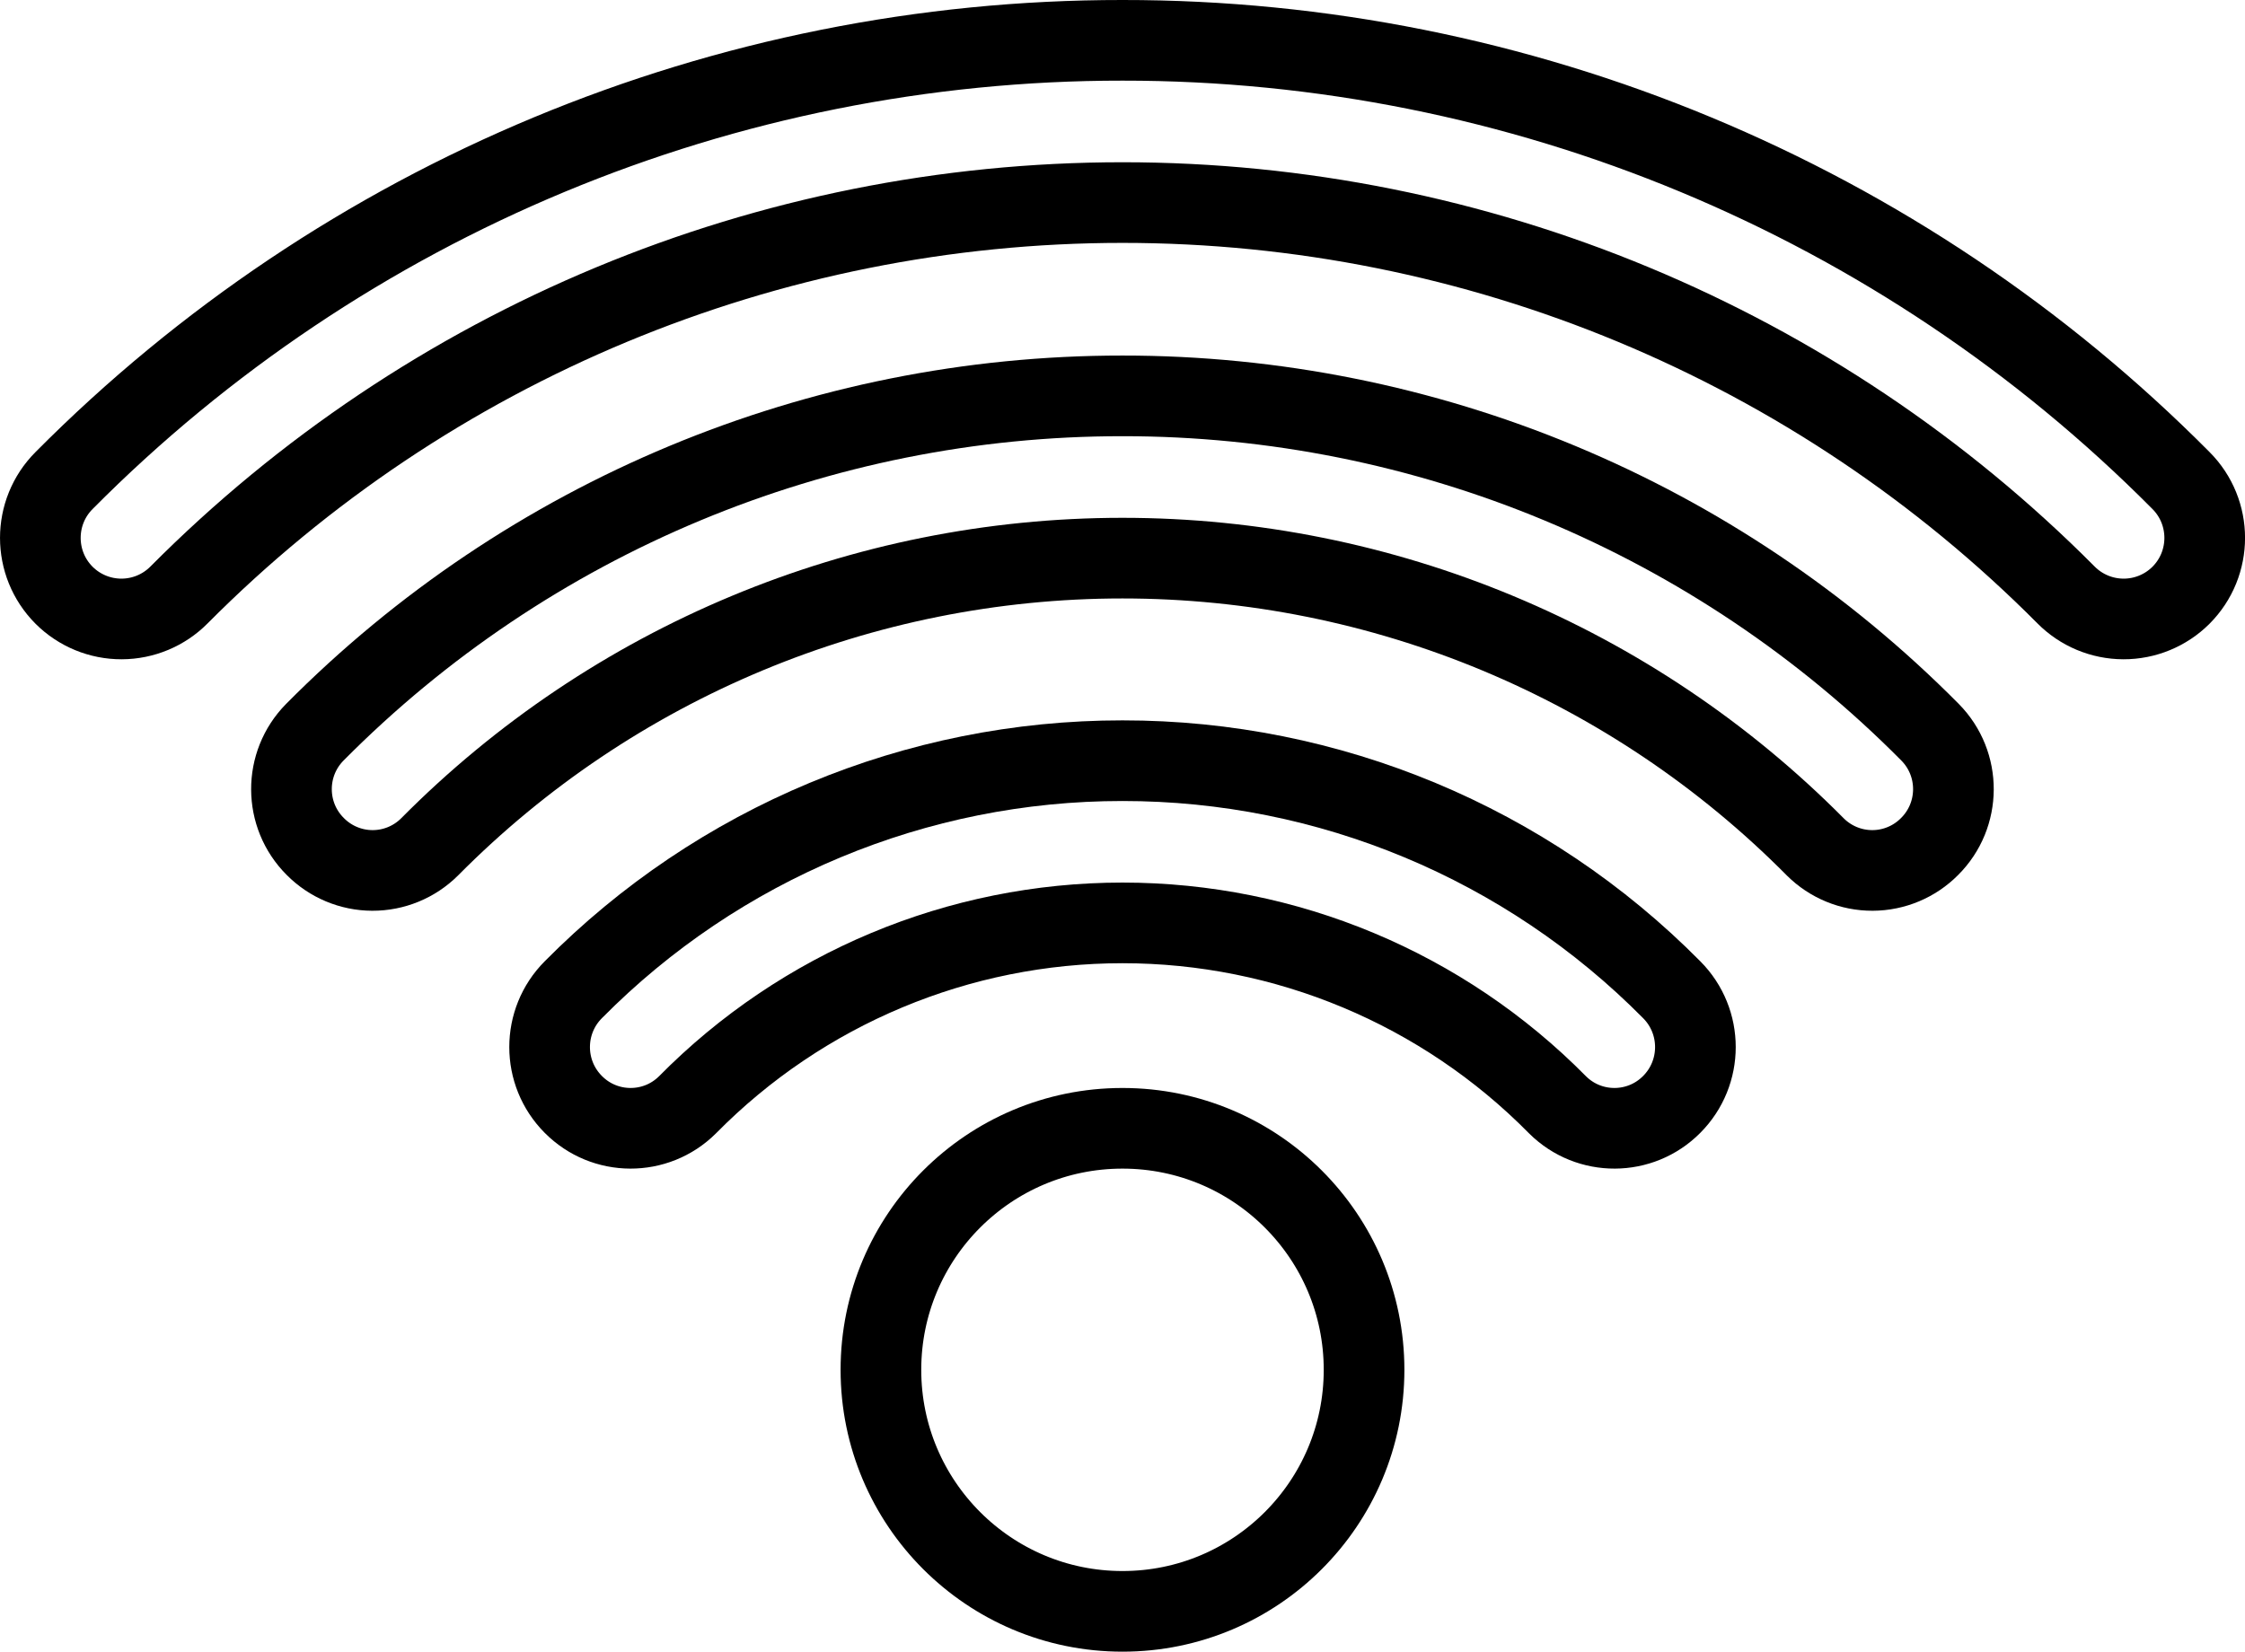
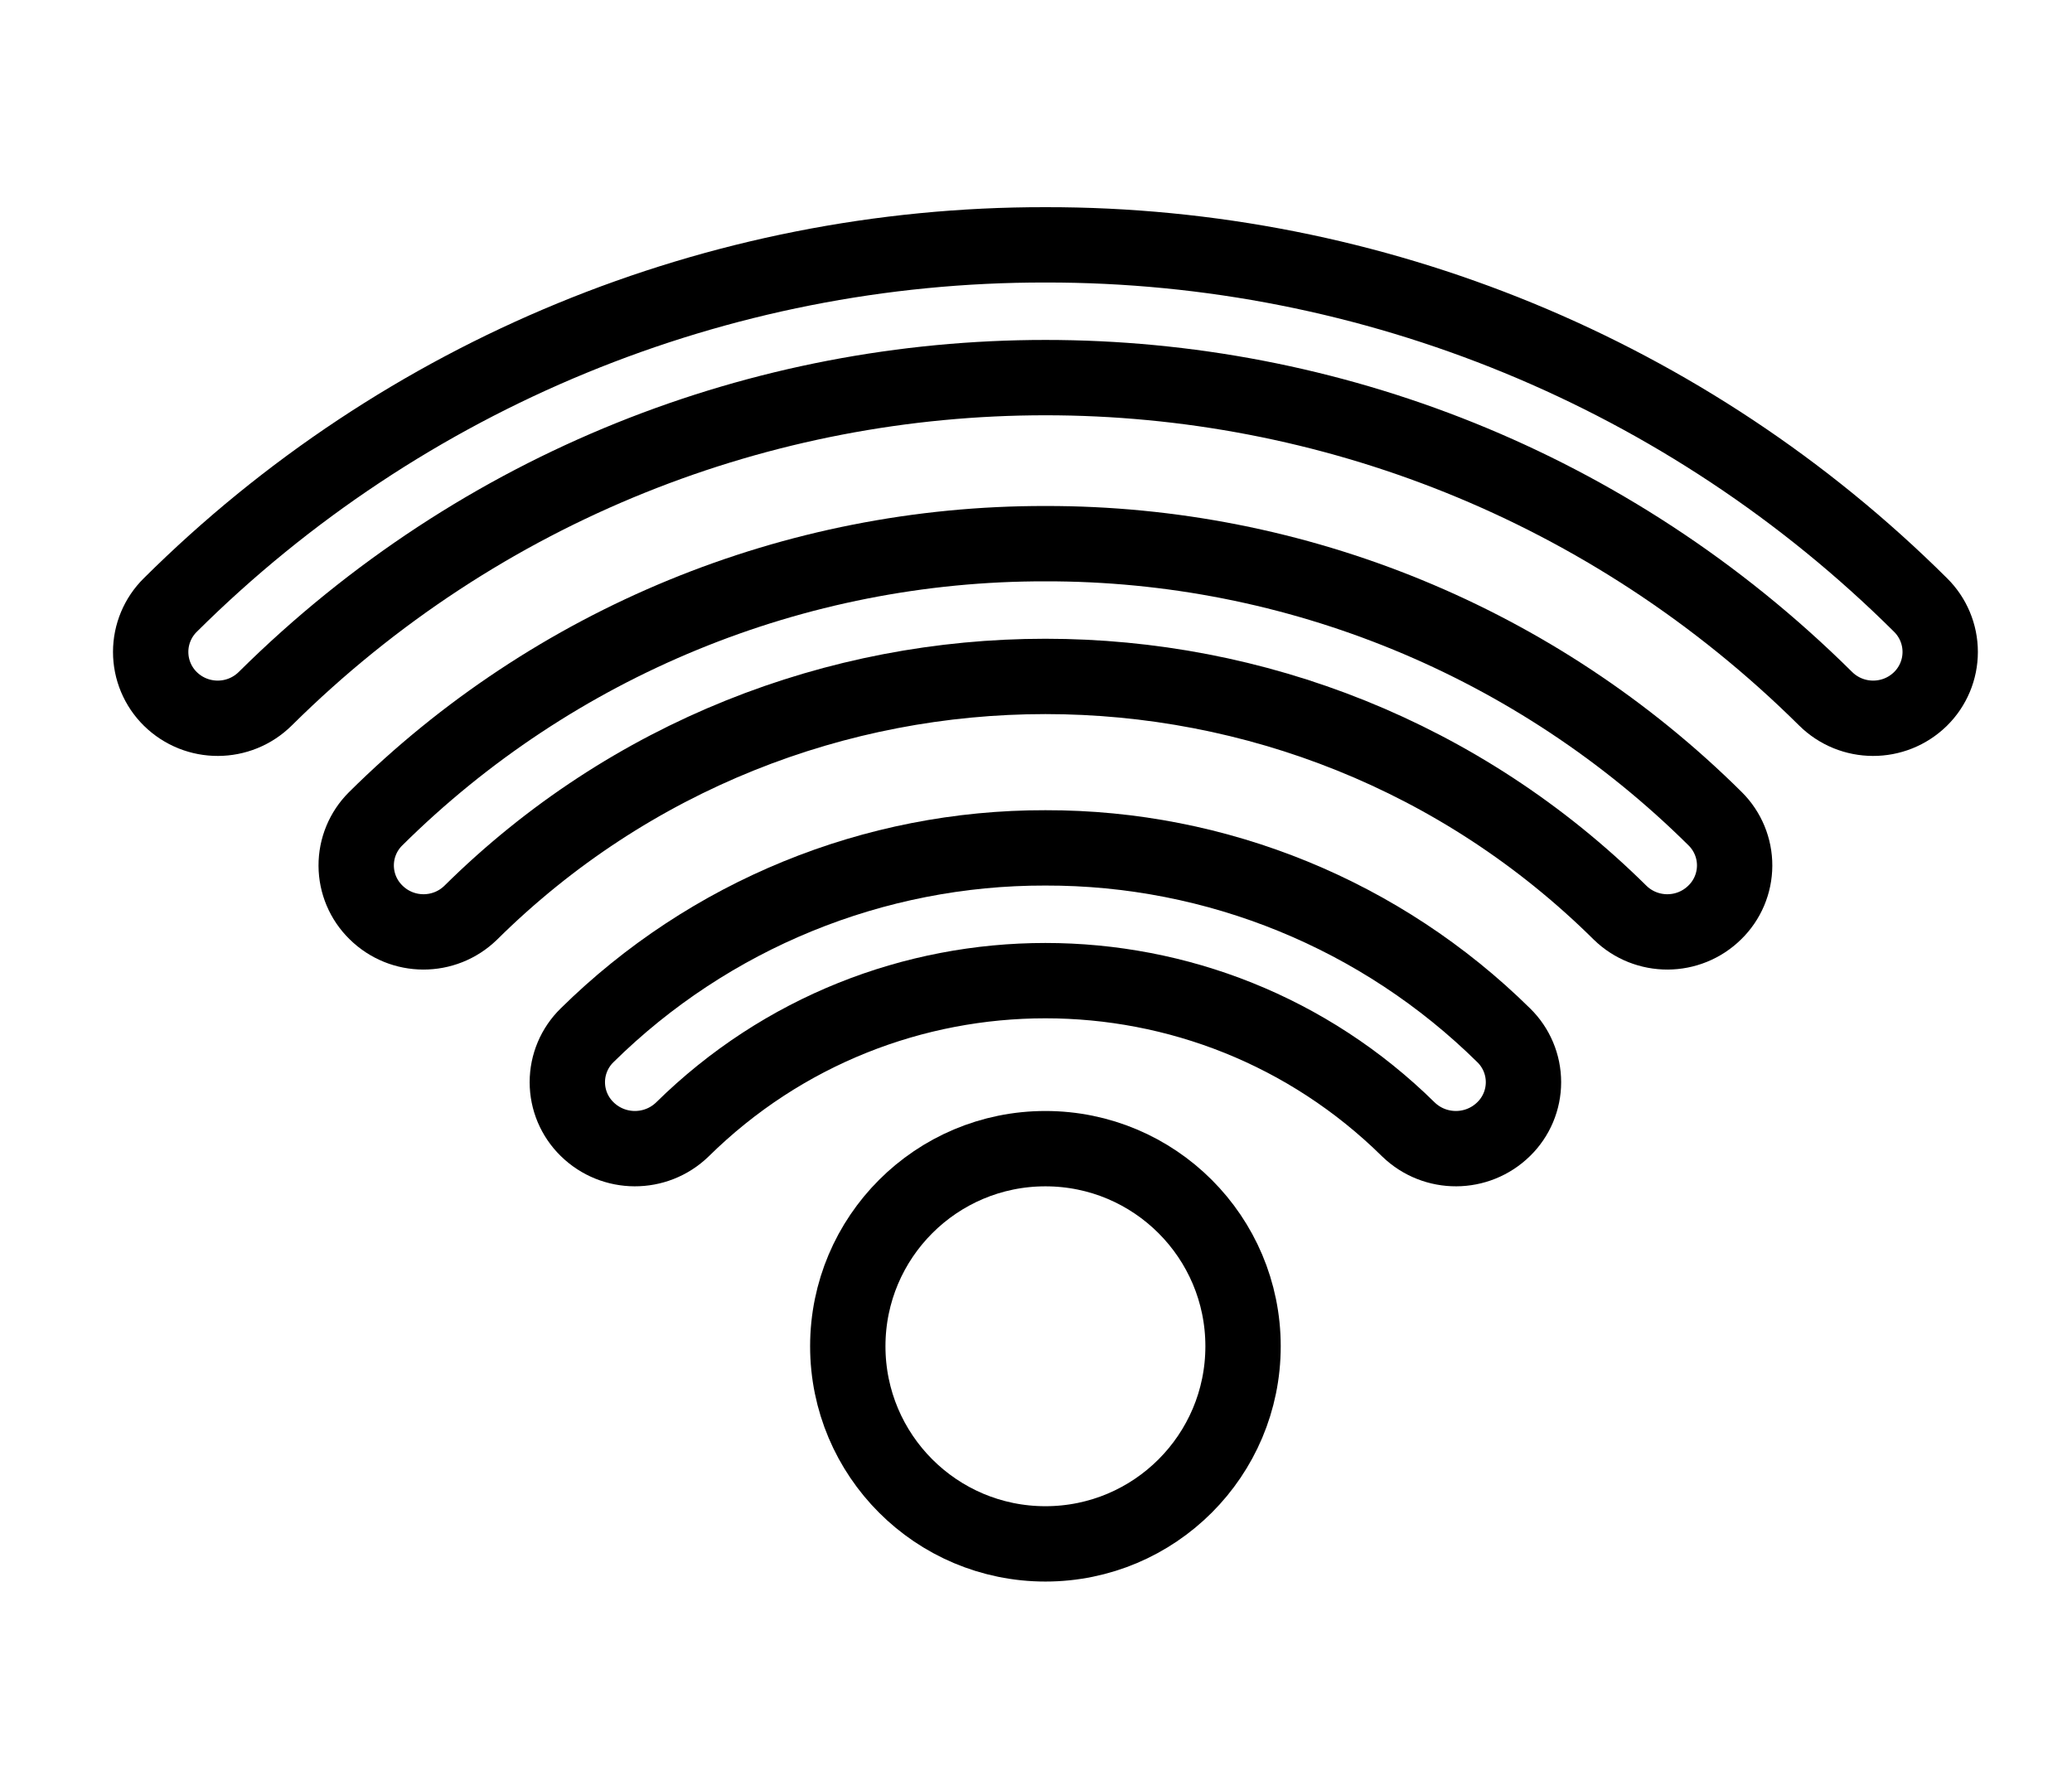
- <svg xmlns="http://www.w3.org/2000/svg" width="111.333" height="81.926" viewBox="0 0 111.333 81.926">
-   <g transform="translate(-437.976 -2975.674)">
-     <circle cx="11.98" cy="11.98" r="11.98" transform="translate(481.662 3031.639)" fill="none" stroke="#000" stroke-width="4" />
-     <g transform="translate(439.976 2977.674)">
-       <path d="M515.459,3044.269a38.282,38.282,0,0,0-27.235,11.36,4.03,4.03,0,0,0,0,5.69h0a4,4,0,0,0,5.659.022,30.3,30.3,0,0,1,43.152,0,4,4,0,0,0,5.659-.022h0a4.03,4.03,0,0,0,0-5.69A38.282,38.282,0,0,0,515.459,3044.269Z" transform="translate(-461.792 -3008.538)" fill="none" stroke="#000" stroke-width="4" />
-       <path d="M493.643,2977.674a73.907,73.907,0,0,0-52.488,21.833,4.029,4.029,0,0,0,0,5.694h0a4.024,4.024,0,0,0,5.7-.018,65.976,65.976,0,0,1,93.578,0,4.024,4.024,0,0,0,5.7.018h0a4.029,4.029,0,0,0,0-5.694A73.907,73.907,0,0,0,493.643,2977.674Z" transform="translate(-439.976 -2977.674)" fill="none" stroke="#000" stroke-width="4" />
-       <path d="M504.4,3010.544a56.334,56.334,0,0,0-40.051,16.684,4.018,4.018,0,0,0,.025,5.669h0a4,4,0,0,0,5.665.02,48.374,48.374,0,0,1,68.723,0,4,4,0,0,0,5.665-.02h0a4.018,4.018,0,0,0,.025-5.669A56.334,56.334,0,0,0,504.4,3010.544Z" transform="translate(-450.737 -2992.908)" fill="none" stroke="#000" stroke-width="4" />
+ <svg xmlns="http://www.w3.org/2000/svg" width="110" height="95" viewBox="0 0 110 95">
+   <g transform="translate(-524 -1598)">
+     <g transform="translate(92.024 -1366.674)">
+       <circle cx="10.492" cy="10.492" r="10.492" transform="translate(476.984 3025.662)" fill="none" stroke="#000" stroke-width="4" />
+       <g transform="translate(439.976 2977.674)">
+         <path d="M512.429,3044.269a34.545,34.545,0,0,0-24.331,9.949,3.48,3.48,0,0,0,0,4.983h0a3.623,3.623,0,0,0,5.055.02,27.457,27.457,0,0,1,38.55,0,3.623,3.623,0,0,0,5.055-.02h0a3.48,3.48,0,0,0,0-4.983A34.545,34.545,0,0,0,512.429,3044.269Z" transform="translate(-464.929 -3012.251)" fill="none" stroke="#000" stroke-width="4" />
+         <path d="M487.476,2977.674a65.763,65.763,0,0,0-46.457,19.121,3.5,3.5,0,0,0,0,4.987h0a3.589,3.589,0,0,0,5.045-.015,58.834,58.834,0,0,1,82.826,0,3.589,3.589,0,0,0,5.045.015h0a3.5,3.5,0,0,0,0-4.987A65.763,65.763,0,0,0,487.476,2977.674Z" transform="translate(-439.976 -2977.674)" fill="none" stroke="#000" stroke-width="4" />
+         <path d="M499.784,3010.544a50.367,50.367,0,0,0-35.562,14.611,3.485,3.485,0,0,0,.022,4.965h0a3.591,3.591,0,0,0,5.03.018,43.372,43.372,0,0,1,61.02,0,3.591,3.591,0,0,0,5.03-.018h0a3.485,3.485,0,0,0,.022-4.965A50.367,50.367,0,0,0,499.784,3010.544Z" transform="translate(-452.284 -2994.678)" fill="none" stroke="#000" stroke-width="4" />
+       </g>
    </g>
+     <rect width="110" height="95" transform="translate(524 1598)" fill="none" />
  </g>
</svg>
